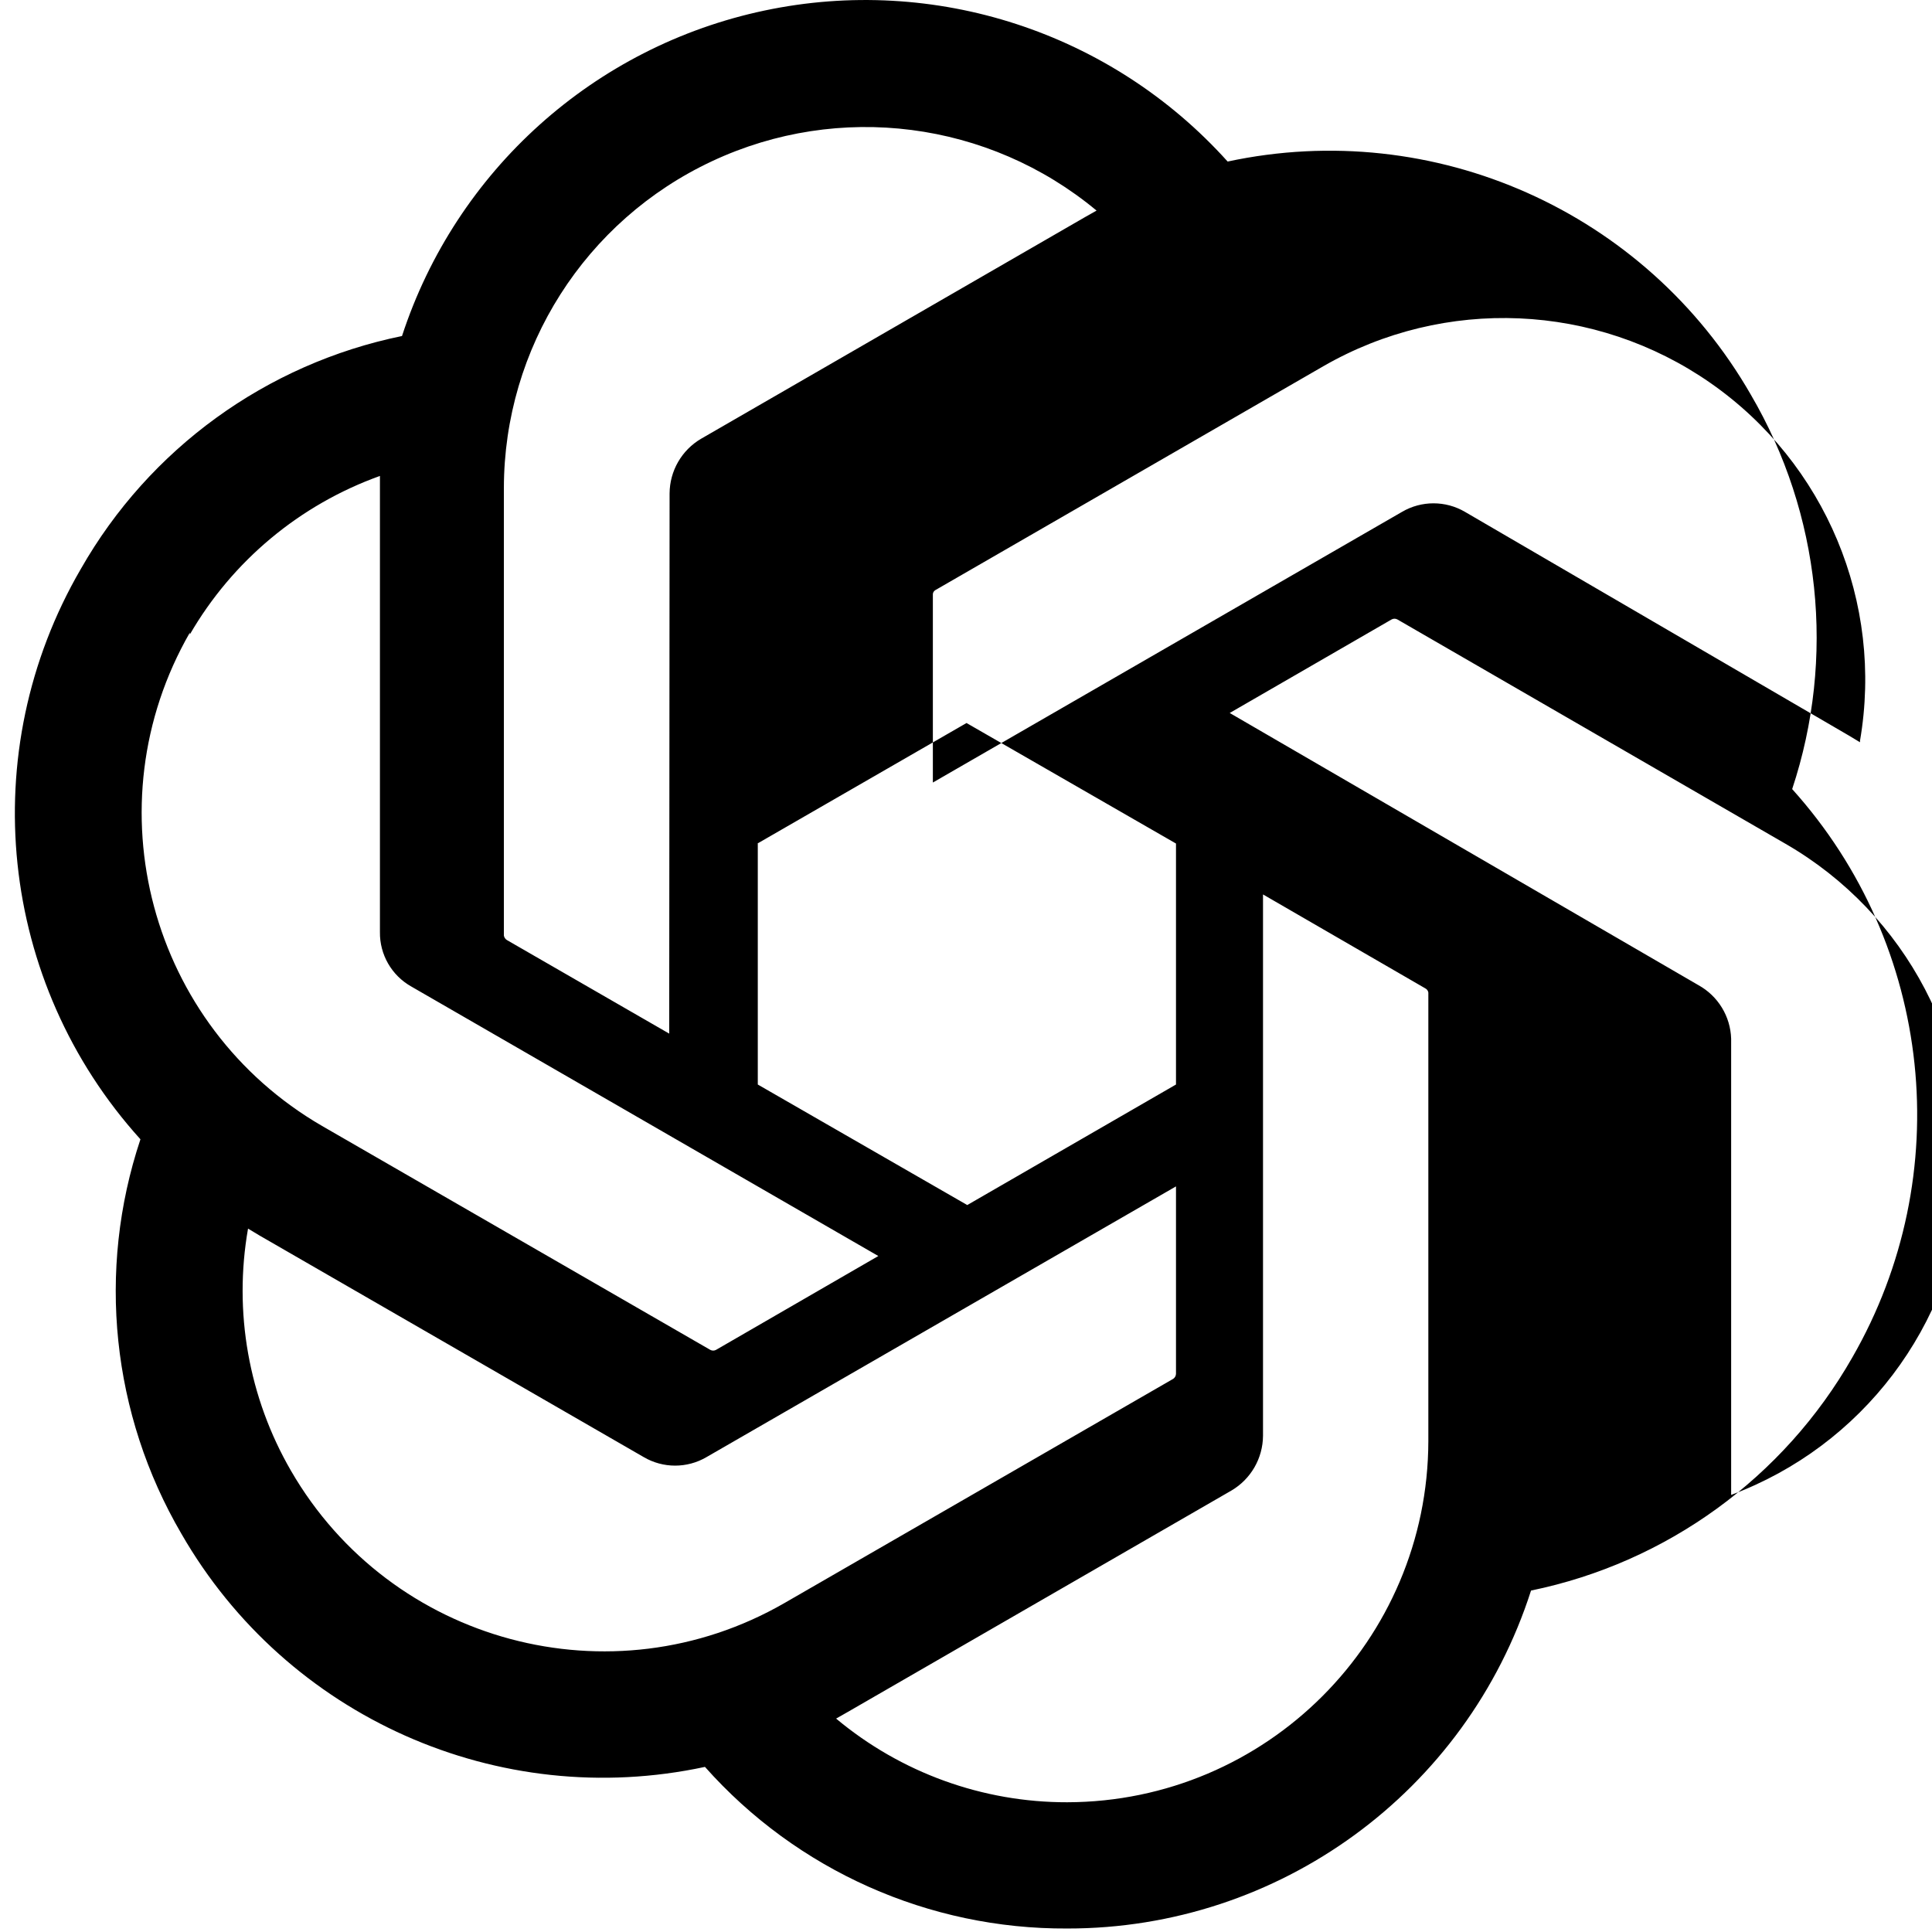
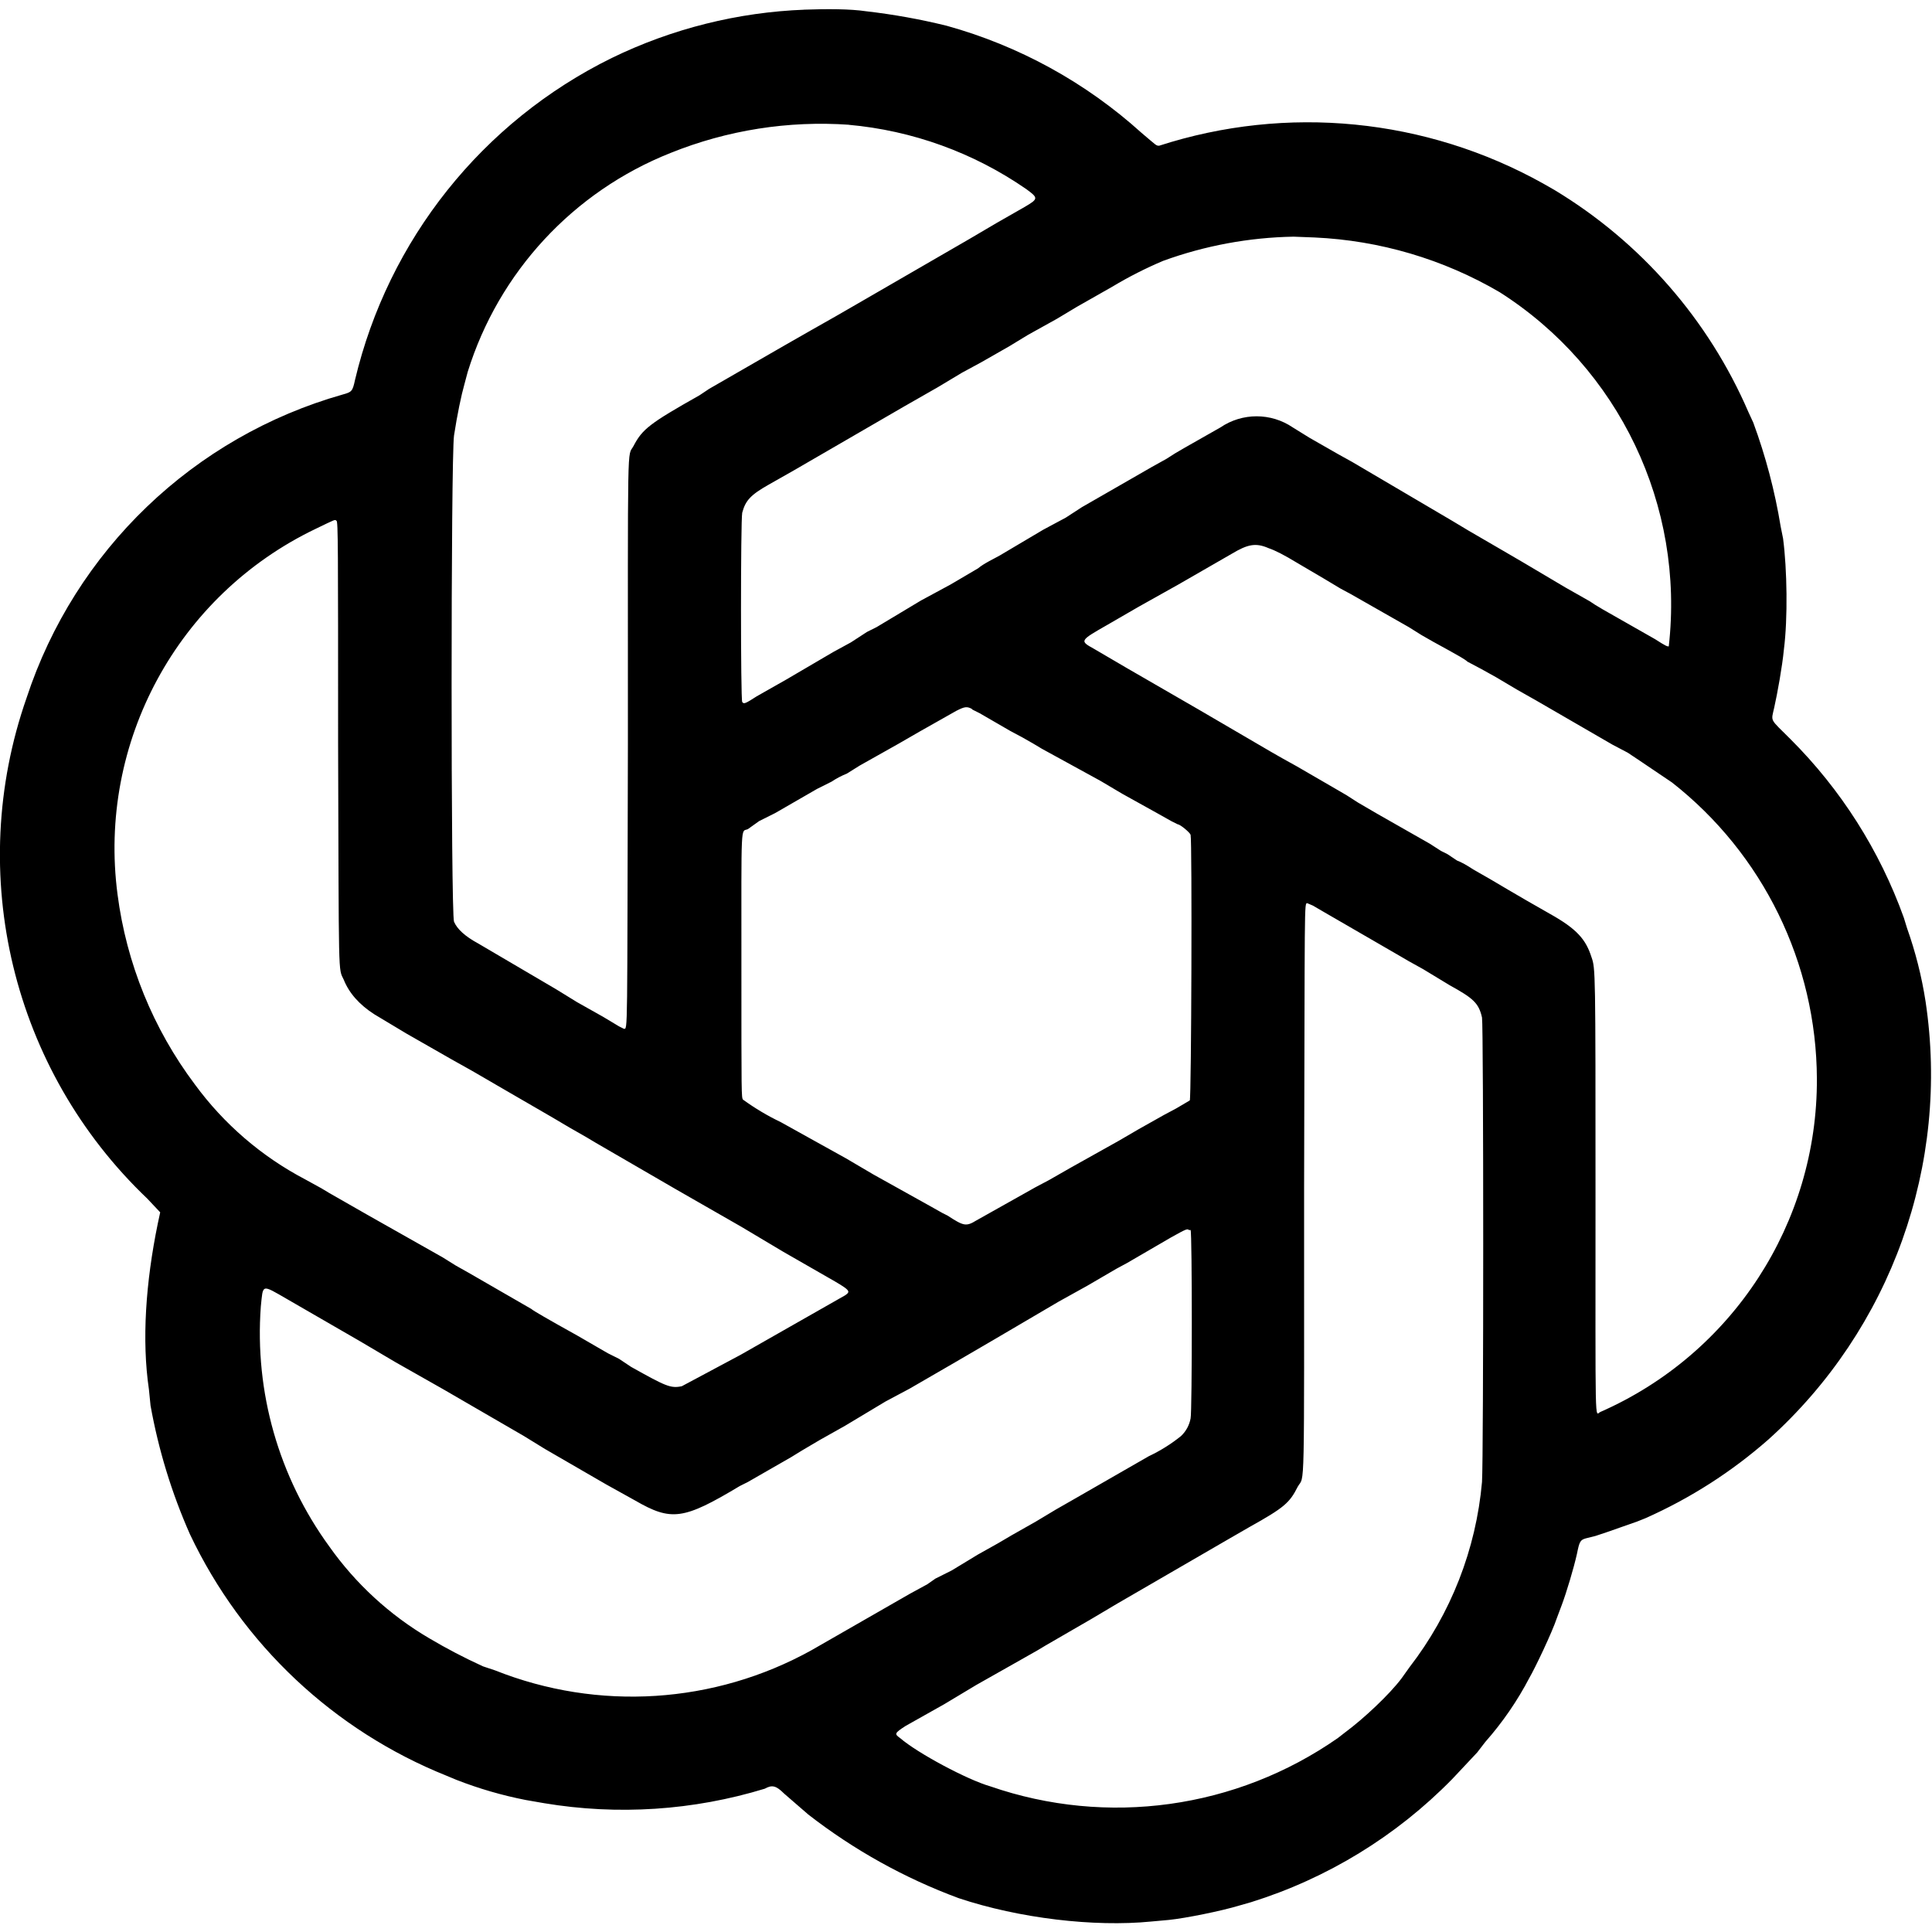
- <svg xmlns="http://www.w3.org/2000/svg" width="24" height="24" viewBox="0 0 256 260">
-   <path fill="#000" d="M239.18 106.2c5.87-17.68 3.84-37.03-5.57-53.1C219.45 28.46 191 15.78 163.21 21.74 147.55 4.32 123.79-3.42 100.88 1.42 77.96 6.26 59.37 22.96 52.1 45.22 33.84 48.96 18.09 60.39 8.87 76.58c-14.31 24.6-11.07 55.63 8.03 76.74-5.9 17.67-3.88 37.02 5.52 53.1 14.18 24.65 42.65 37.33 70.45 31.36 12.37 13.93 30.13 21.85 48.76 21.75 28.48.03 53.71-18.36 62.41-45.48 18.25-3.75 34-15.18 43.23-31.36 14.14-24.56 10.88-55.43-8.08-76.49zm-97.56 136.34c-11.37.02-22.38-3.97-31.1-11.26l1.53-.87 51.67-29.82c2.62-1.54 4.23-4.34 4.25-7.37v-72.85l21.84 12.64c.22.11.37.32.41.56v60.37c-.06 26.82-21.78 48.54-48.6 48.6zM37.16 197.93c-5.7-9.84-7.75-21.38-5.78-32.59l1.53.92 51.72 29.83c2.61 1.53 5.84 1.53 8.45 0l63.18-36.43v25.22c-.01.27-.14.51-.36.67l-52.33 30.18c-23.26 13.4-52.97 5.43-66.41-17.8zM23.55 85.38c5.74-9.91 14.8-17.46 25.58-21.33v61.39c-.04 3.02 1.57 5.82 4.2 7.31l62.87 36.28-21.84 12.63c-.24.13-.53.13-.77 0L41.35 151.53C18.14 138.08 10.18 108.39 23.55 85.13v.25zm203.02 47.2 -63.08-36.63 21.79-12.59c.24-.13.53-.13.77 0l52.23 30.19c16.3 9.4 25.71 27.38 24.14 46.13-1.56 18.76-13.82 34.93-31.45 41.5v-61.39c-.09-3.01-1.76-5.75-4.4-7.21zm21.74-32.69-1.53-.92-51.62-30.08c-2.62-1.54-5.87-1.54-8.49 0l-63.13 36.42V80.09c-.03-.26.09-.52.31-.66l52.23-30.14c16.34-9.41 36.65-8.53 52.12 2.26 15.47 10.79 23.31 29.55 20.11 48.14zM88.06 139.1l-21.84-12.59c-.22-.13-.37-.36-.41-.61V65.68c.02-18.86 10.94-36 28.02-43.99 17.08-8 37.24-5.41 51.74 6.65l-1.54.87-51.67 29.83c-2.62 1.53-4.23 4.33-4.25 7.36l-.05 72.7zm11.87-25.58 28.14-16.22 28.19 16.22v32.43l-28.09 16.22-28.19-16.22v-32.43z" />
+ <svg xmlns="http://www.w3.org/2000/svg" width="24" height="24" viewBox="0 0 24 24">
+   <path fill="#000" d="M10 .12a6 6 0 0 0-2.4.6 6 6 0 0 0-3.19 4c-.03.14-.04.15-.15.18A5.8 5.8 0 0 0 .33 8.67a5.9 5.9 0 0 0 1.5 6.22l.16.17-.03.14c-.15.73-.2 1.45-.11 2.06l.02.2a7 7 0 0 0 .49 1.6 6 6 0 0 0 3.19 3l.12.05a5 5 0 0 0 .86.25l.23.04a6 6 0 0 0 2.74-.18c.09-.05.14-.04.24.06l.3.26a7 7 0 0 0 1.87 1.04c.75.25 1.68.36 2.39.29l.22-.02c.2-.02.65-.11.88-.18l.14-.04a6 6 0 0 0 2.5-1.53l.31-.33.1-.13a4 4 0 0 0 .55-.8c.07-.12.28-.56.34-.74l.06-.16c.06-.16.15-.46.19-.64.03-.15.04-.17.11-.19l.12-.03.15-.05.37-.13.1-.04a6 6 0 0 0 1.53-.98 6.1 6.1 0 0 0 1.95-5.44 5 5 0 0 0-.23-.91l-.04-.13a6 6 0 0 0-1.41-2.22c-.26-.26-.24-.21-.2-.39s.1-.51.12-.72c.05-.39.04-1-.01-1.38l-.03-.15a7 7 0 0 0-.34-1.29l-.06-.13a6 6 0 0 0-2.41-2.76l-.14-.08a6 6 0 0 0-4.77-.47c-.04 0-.03 0-.22-.16A6 6 0 0 0 11.76.32a8 8 0 0 0-1-.18c-.2-.03-.49-.03-.77-.02m.55 1.43a4.6 4.6 0 0 1 2.21.8c.15.11.15.12-.02.22l-.35.2-.34.2-1.4.81-.26.15-.3.17-.35.2-.92.53-.12.08c-.62.35-.71.42-.82.63-.08.15-.07-.22-.07 3.7-.01 3.65 0 3.54-.05 3.54l-.06-.03-.2-.12-.32-.18-.26-.16-.17-.1-.8-.47q-.24-.13-.3-.27c-.04-.1-.04-5.75 0-6.04.04-.26.09-.5.13-.64l.04-.15A4.3 4.3 0 0 1 8.33 1.9a5 5 0 0 1 2.22-.35m5.78 1.4a5 5 0 0 1 2.3.68 4.6 4.6 0 0 1 2.1 4.4c-.02 0-.03 0-.17-.09l-.65-.37-.1-.06-.06-.04-.3-.17-.54-.32-.24-.14-.43-.25-.2-.12-1.24-.73-.18-.1-.35-.2-.21-.13a.8.8 0 0 0-.9 0l-.44.25-.12.07-.11.07-.18.1-.4.23-.47.27-.2.13-.28.15-.27.16-.27.16c-.07.04-.2.1-.27.16l-.34.2-.37.2-.55.33-.12.06-.2.13-.22.12-.58.34-.37.21c-.14.09-.16.1-.18.07s-.02-2.25 0-2.35c.04-.15.1-.22.33-.35l.3-.17 1.38-.8.42-.24.3-.18.24-.13.35-.2.23-.14.36-.2.25-.15.44-.25a5 5 0 0 1 .63-.32 5 5 0 0 1 1.62-.3zM4.18 6.47c.02 0 .02.33.02 2.75.01 3 0 2.8.07 2.95q.1.25.38.43l.4.24.56.32.25.14.19.11.12.07.69.4.22.13.21.12.1.06 1 .58.82.47.52.31.54.31c.3.17.3.18.23.23l-1.3.74-.73.39c-.14.03-.2 0-.63-.24l-.15-.1-.14-.07-.38-.22q-.54-.3-.57-.33l-.78-.45-.16-.09-.16-.1-.92-.52-.49-.28-.1-.06-.2-.11a4 4 0 0 1-1.37-1.18 5 5 0 0 1-.96-2.36 4.4 4.4 0 0 1 2.46-4.54c.25-.12.24-.12.26-.1m11.58.34q.12.04.35.18l.34.2.2.12.13.07.72.41.16.1.14.08.2.11c.09.05.2.11.23.14l.17.09.18.1.27.16.23.13.95.55.19.1.15.1.4.27a4.7 4.7 0 0 1 1.8 3.68 4.5 4.5 0 0 1-2.69 4.14c-.07.03-.06.3-.06-2.7 0-2.78 0-2.81-.05-2.95-.07-.22-.18-.35-.52-.54l-.28-.16-.24-.14-.22-.13-.21-.12q-.12-.08-.2-.11l-.12-.08-.08-.04-.14-.09-.65-.37-.24-.14-.14-.09-.12-.07-.5-.29-.18-.1-.14-.08-.89-.52-.9-.52-.41-.24c-.18-.1-.18-.1.17-.3l.38-.22.5-.28.66-.38c.2-.12.3-.14.46-.07m-3.69 2 .1.05.38.22.15.08.14.08.1.06.73.4.27.16.45.25.16.09.08.04c.03 0 .15.1.16.13.02.07.01 3.26-.01 3.3l-.17.1-.15.08-.32.18-.24.14-.59.33-.28.16-.17.09-.16.09-.57.32c-.13.08-.16.07-.36-.06l-.06-.03-.16-.09-.7-.39-.34-.2-.45-.25-.36-.2a3 3 0 0 1-.47-.28c-.02-.03-.02-.03-.02-1.66 0-1.84-.01-1.66.08-1.7l.14-.1.2-.1.52-.3.1-.05.08-.04q.09-.06.19-.1l.16-.1.48-.27.26-.15.23-.13.23-.13c.1-.05.13-.06.2-.02m4.23 2.44.12.07.95.55.12.07.18.1.33.2c.29.16.36.22.4.4.02.1.02 5.47 0 5.77a4.4 4.4 0 0 1-.9 2.3l-.1.14c-.15.2-.47.5-.7.67l-.09.07a4.8 4.8 0 0 1-4.32.6c-.28-.08-.9-.41-1.12-.6-.07-.05-.07-.06.07-.15l.48-.27.4-.24.46-.26.3-.17.1-.06.57-.33.32-.19 1.38-.8.26-.15c.43-.24.5-.3.6-.5.09-.16.08.23.08-3.7.01-3.61 0-3.55.04-3.55zm-1.52 4.03c.02.03.02 2.26 0 2.34a.4.4 0 0 1-.12.22 2 2 0 0 1-.4.25l-.94.54-.21.12-.25.15-.3.17-.17.1-.25.14-.33.2-.2.1-.1.07-.22.12-1.22.7a4.6 4.6 0 0 1-3.93.25L6 20.7a7 7 0 0 1-.67-.35 4 4 0 0 1-1.24-1.14 4.5 4.5 0 0 1-.85-2.98c.03-.28 0-.28.33-.09l.9.52.22.13.22.13.6.34 1 .58.26.16.76.44.36.2c.45.26.6.24 1.3-.18l.1-.05.54-.31.13-.08.22-.13.32-.18.5-.3.3-.16.57-.33.48-.28.8-.47.36-.2.36-.21.13-.07.55-.32c.18-.1.2-.11.22-.09" />
</svg>
